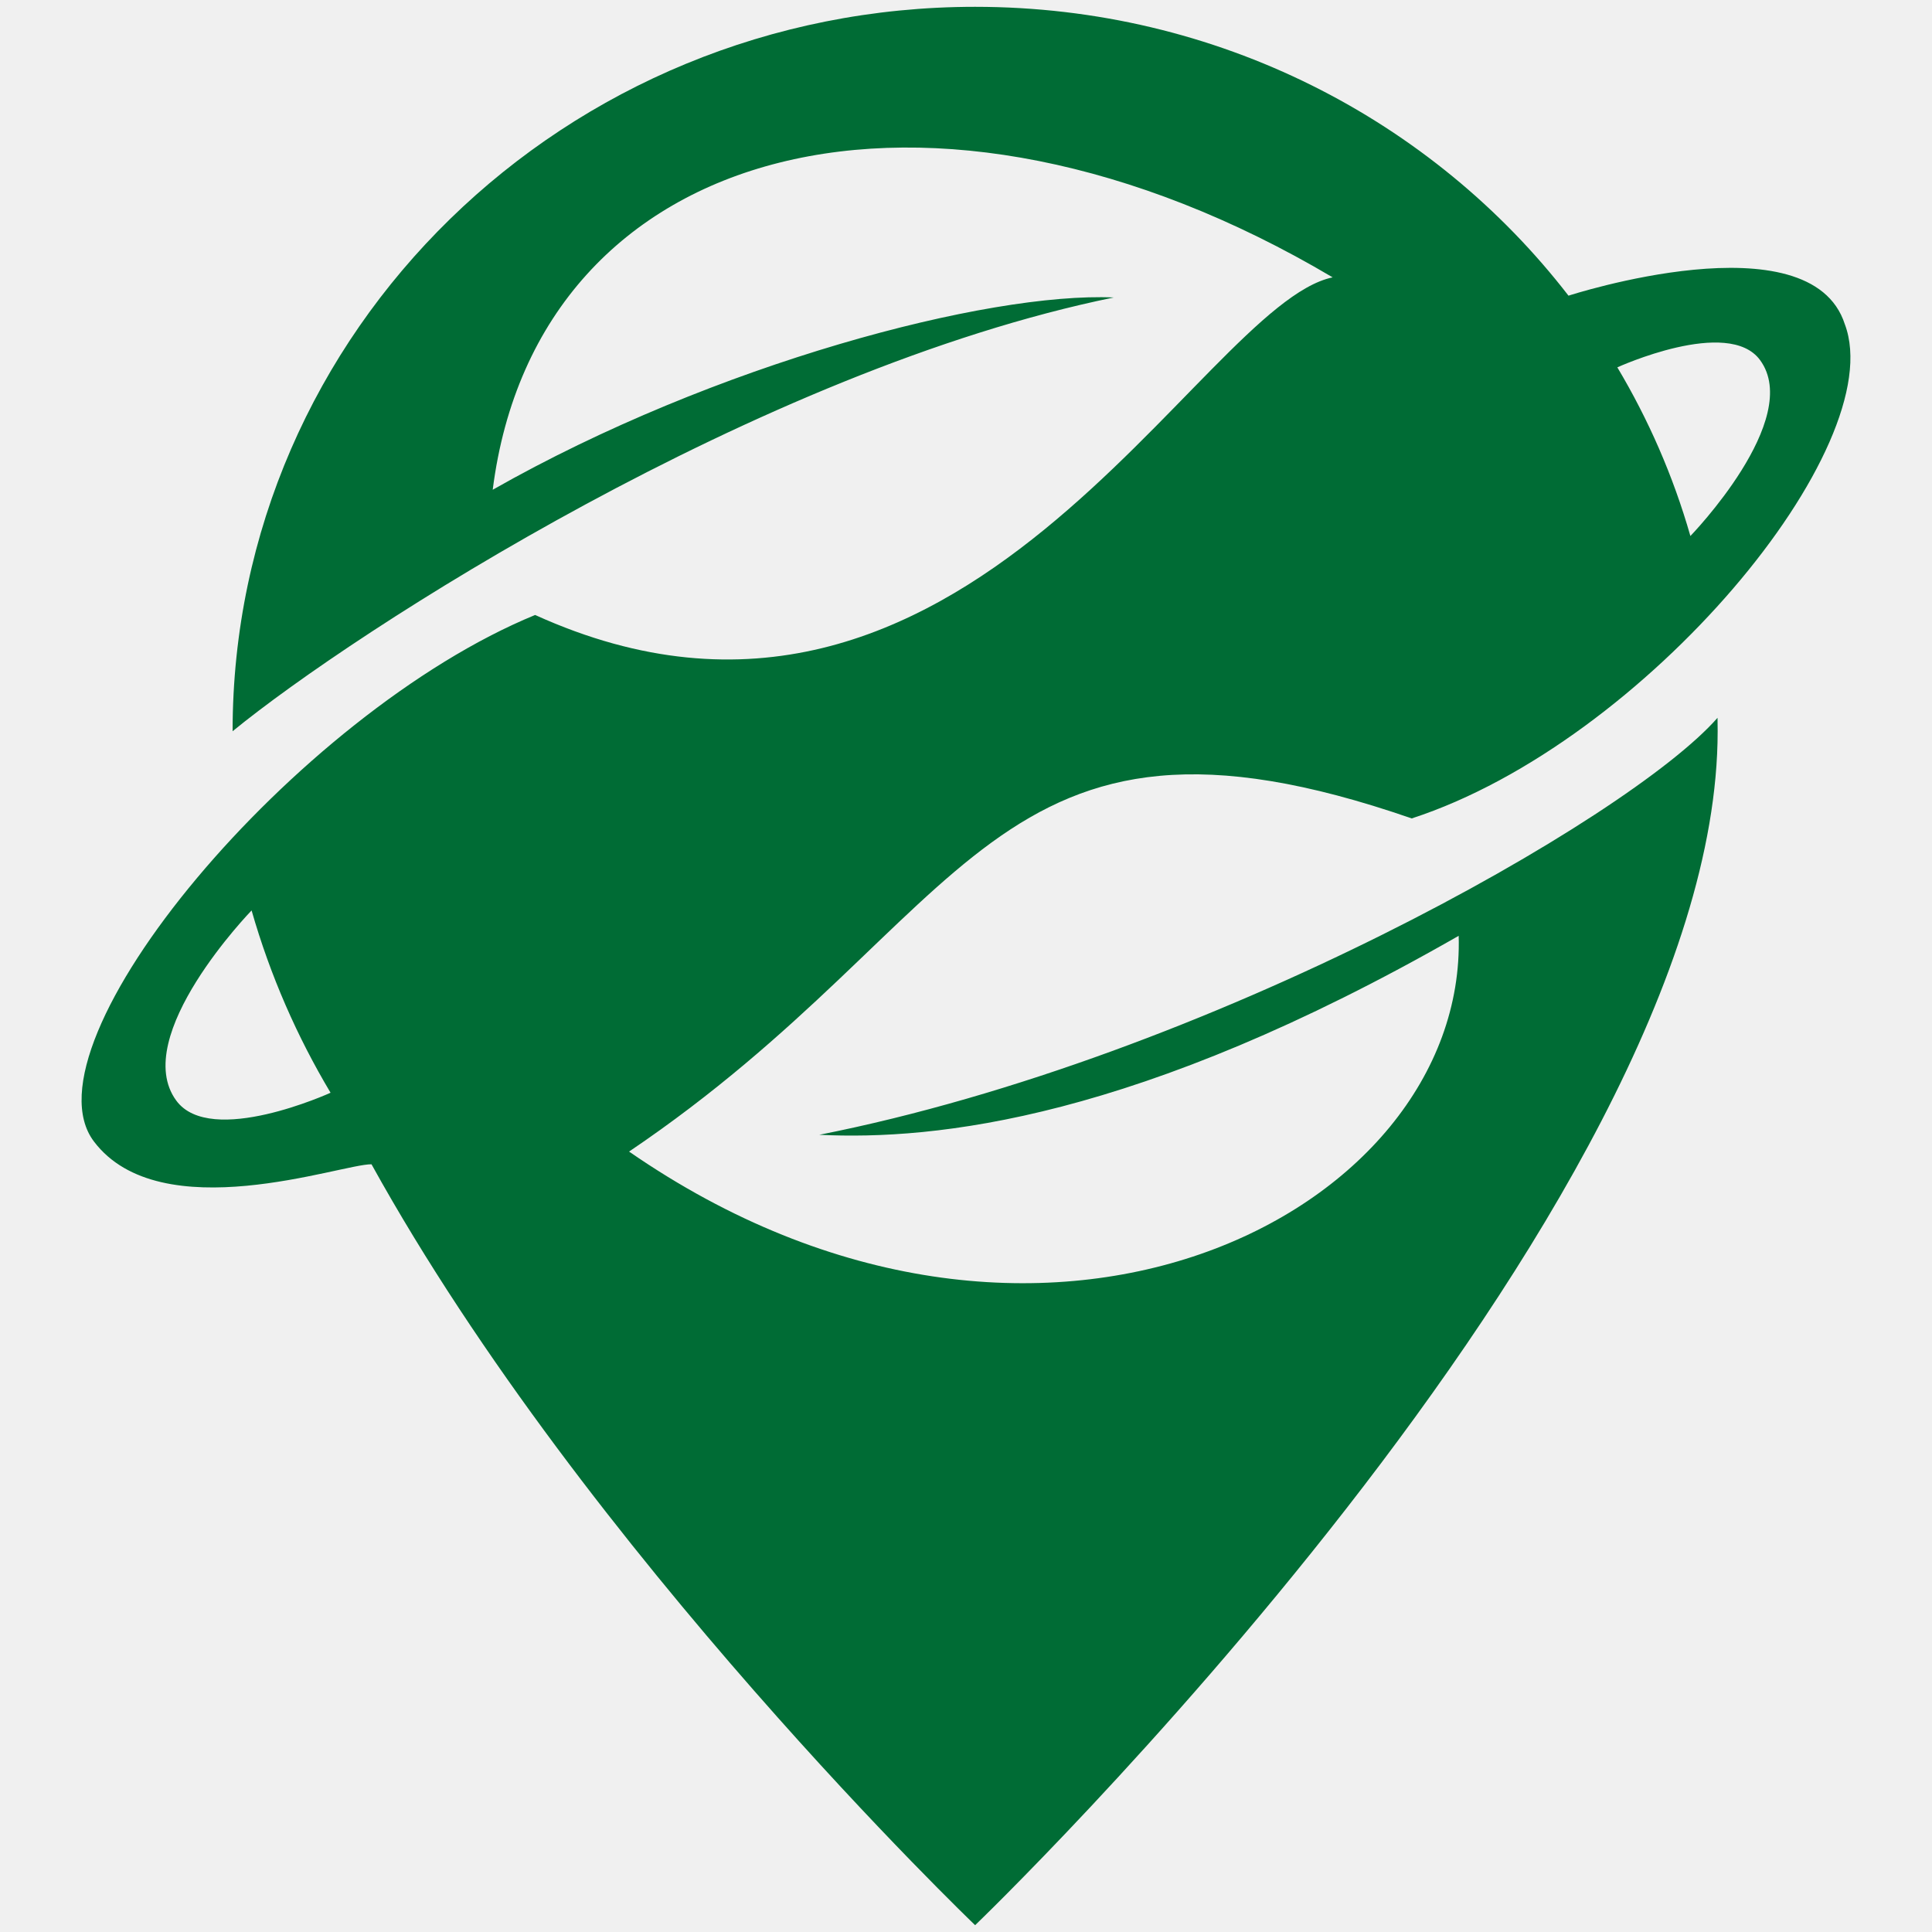
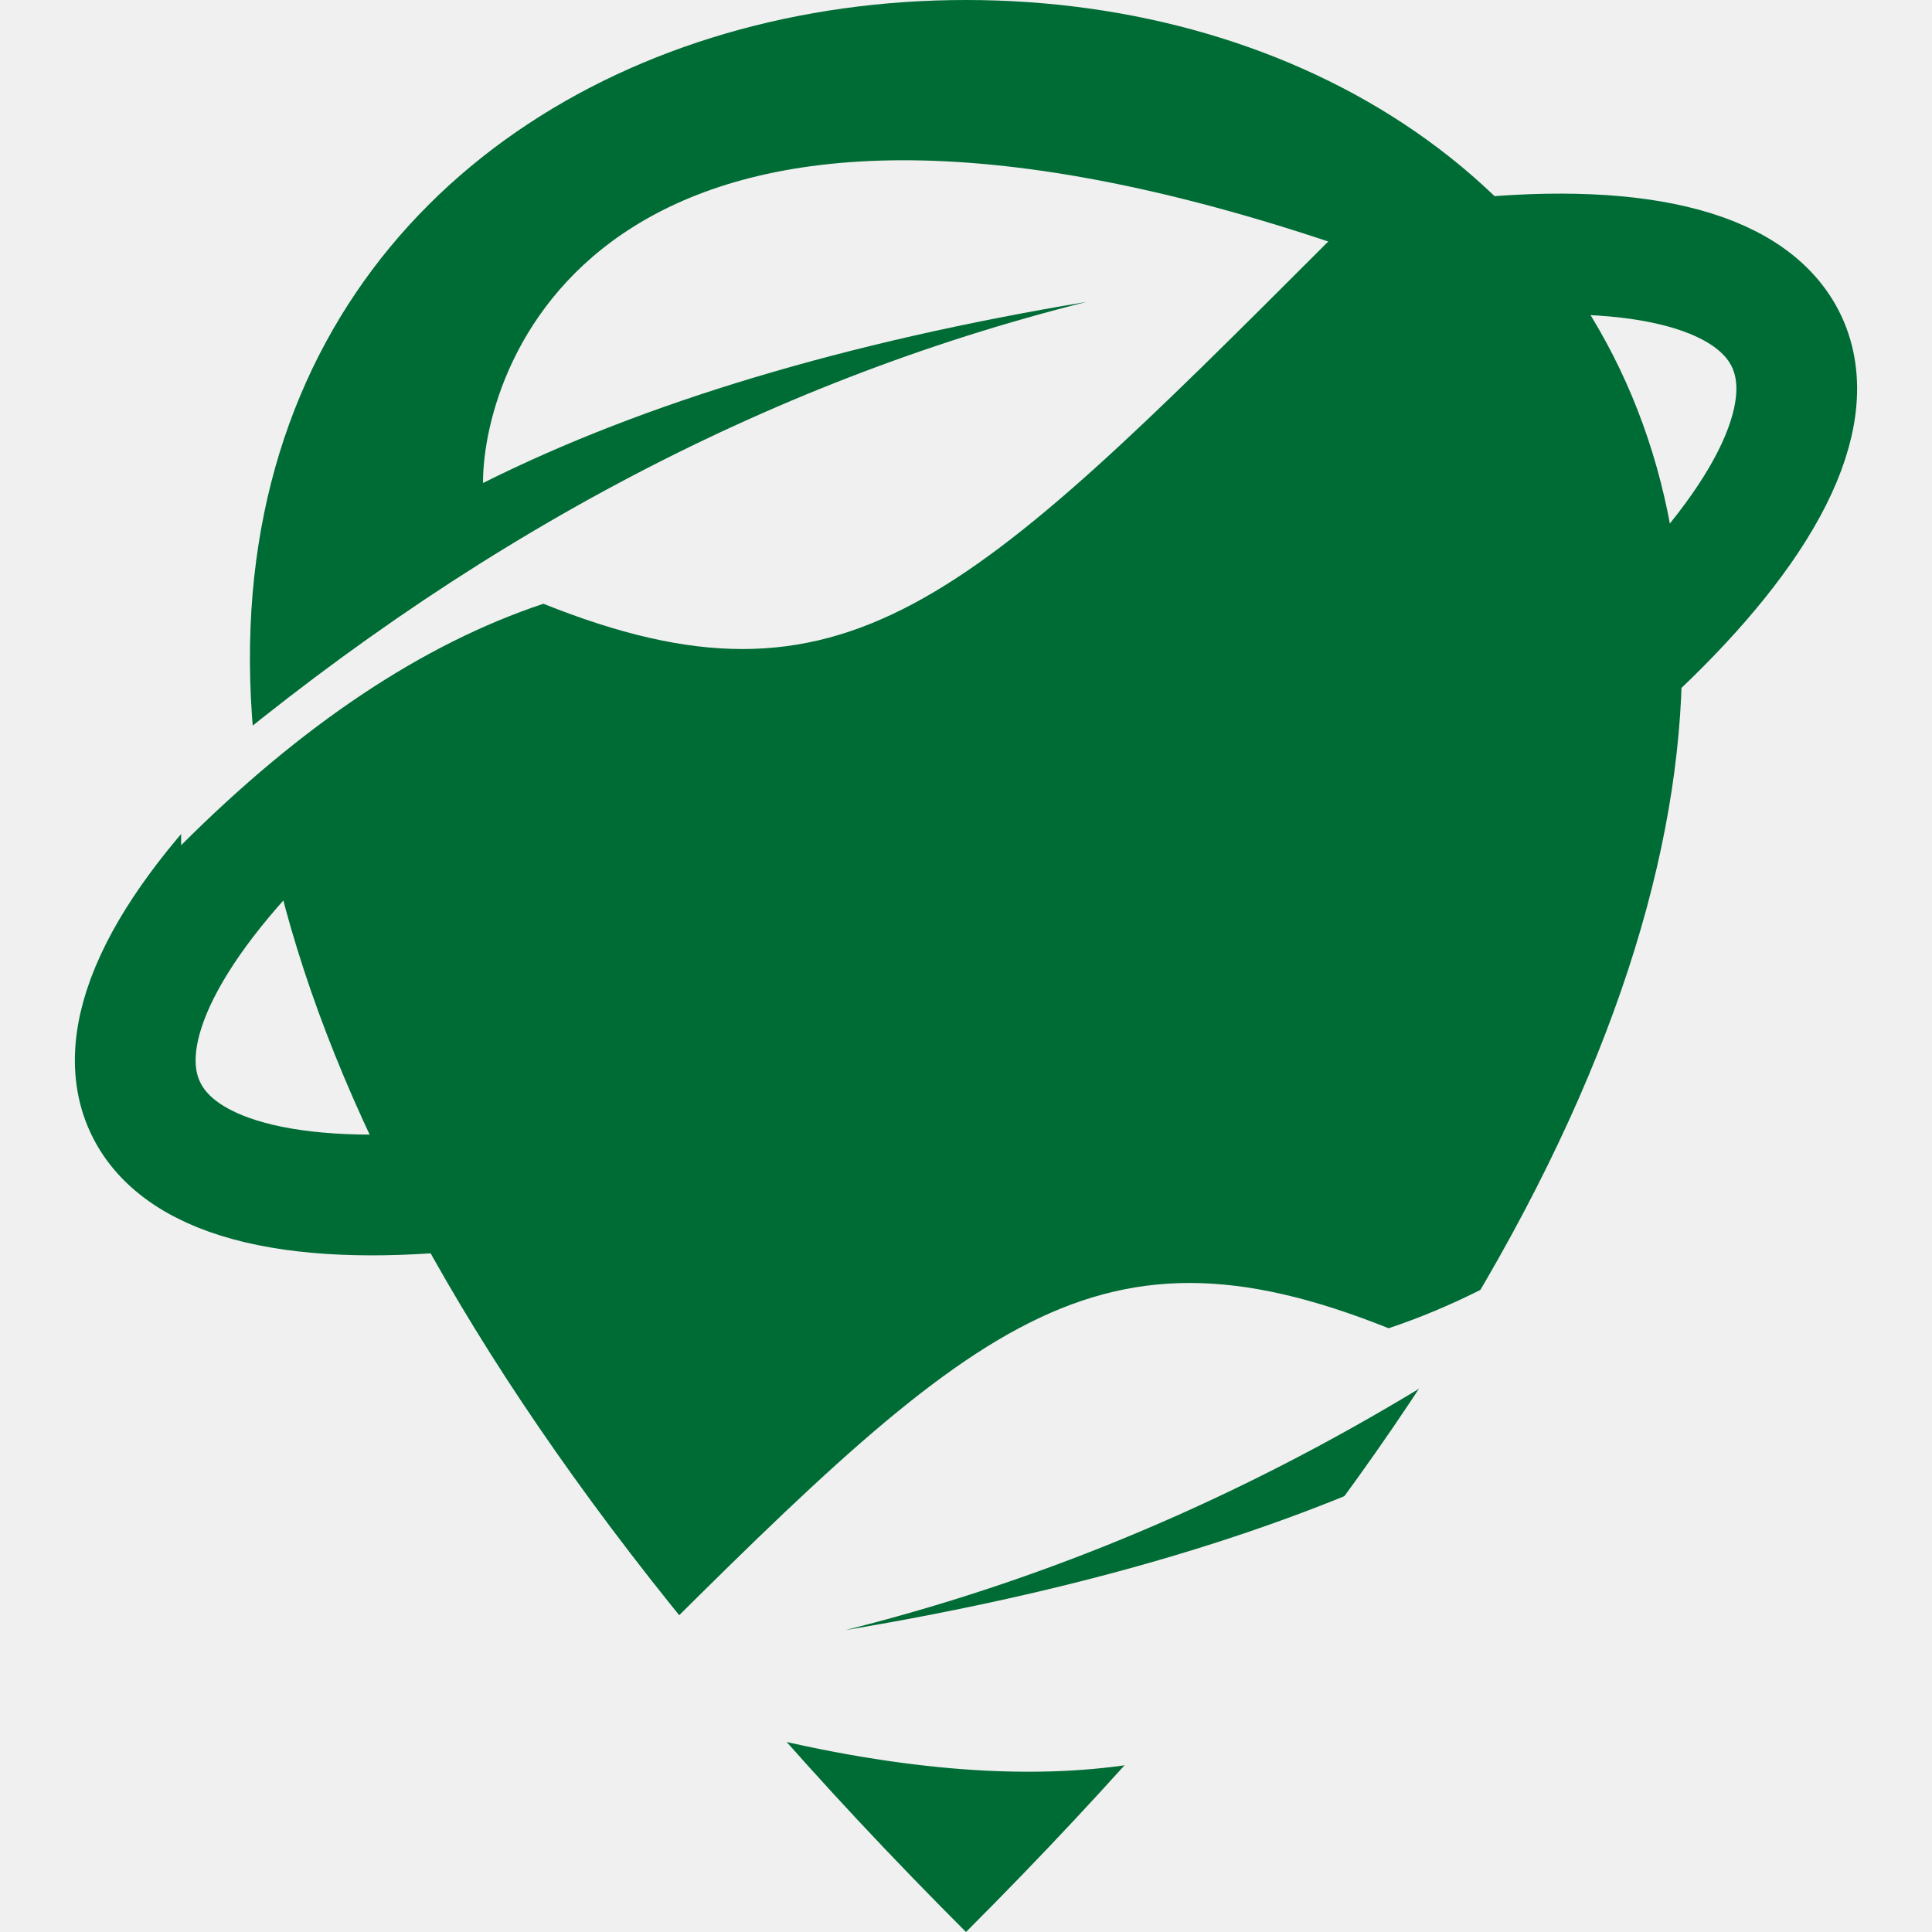
- <svg xmlns="http://www.w3.org/2000/svg" viewBox="0 0 768 768">
-   <path transform="translate(-128,-128)" fill="#006c35" d="m861.356 256.914c18.221 48.437-79.259 166.202-172.181 196.423-168.08-58.215-173.546 39.55-311.11 132.43 162.615 112.433 332.974 24.886 329.784-85.767-127.996 73.325-208.165 81.324-254.172 79.103 154.871-30.664 322.04-125.763 357.067-165.762 0.032 1.775 0.05 3.552 0.05 5.335 0 191.091-295.165 474.615-295.165 474.615s-154.509-147.952-239.95-302.47c-11.944-0.161-83.823 25.963-110.331-9.051-29.608-39.105 80.169-170.203 175.37-209.31 170.356 77.326 263.735-123.097 317.029-134.207-158.969-94.214-316.118-55.549-333.885 84.435 88.368-50.217 196.778-78.658 246.882-76.435-140.761 28.762-301.998 132.875-350.281 172.426 0-159.042 132.151-287.968 295.165-287.968 96.402 0 182.01 45.086 235.874 114.825 0.003 0 96.188-31.283 109.852 11.379zm-33.706 14.219c-12.661-17.229-56.734 2.894-56.734 2.894 6.168 10.345 11.7 21.096 16.535 32.208 4.9 11.262 9.087 22.895 12.504 34.838 0 0 45.004-46.386 27.694-69.94zm-629.573 294.38c13.686 18.619 61.326-3.131 61.326-3.131-6.672-11.18-12.648-22.803-17.876-34.814-5.297-12.173-9.821-24.745-13.517-37.655 0 0-48.643 50.14-29.933 75.599z" />
+ <svg xmlns="http://www.w3.org/2000/svg" viewBox="-8 -8 16 16">
+   <defs>
+     <path id="editor-organicmaps-leaf" d="M3,-6 C-3,-8 -4,-5 -4,-4 Q-2,-5 1,-5.5 Q-3,-4.5 -6.5,-1.5 V-1 Q-5,-2.5 -3.5,-3 C-1,-2 0,-3 3,-6" fill="#000" />
+     <mask id="editor-organicmaps-holes">
+       <path d="M-8,-8 H8 V8 H-8 Z" fill="#fff" />
+       <use href="#editor-organicmaps-leaf" />
+       <use href="#editor-organicmaps-leaf" transform="rotate(180)" transform-origin="0 -2" />
+     </mask>
+   </defs>
+   <g mask="url(#editor-organicmaps-holes)">
+     <path d="M0,8 C-10,-2 -5.5,-8 0,-8 C5.5,-8 10,-2 0,8" fill="#006c35" />
+     <ellipse rx="7.5" ry="2.5" transform="translate(0 -2) rotate(-25)" fill="none" stroke="#006c35" />
+   </g>
</svg>
